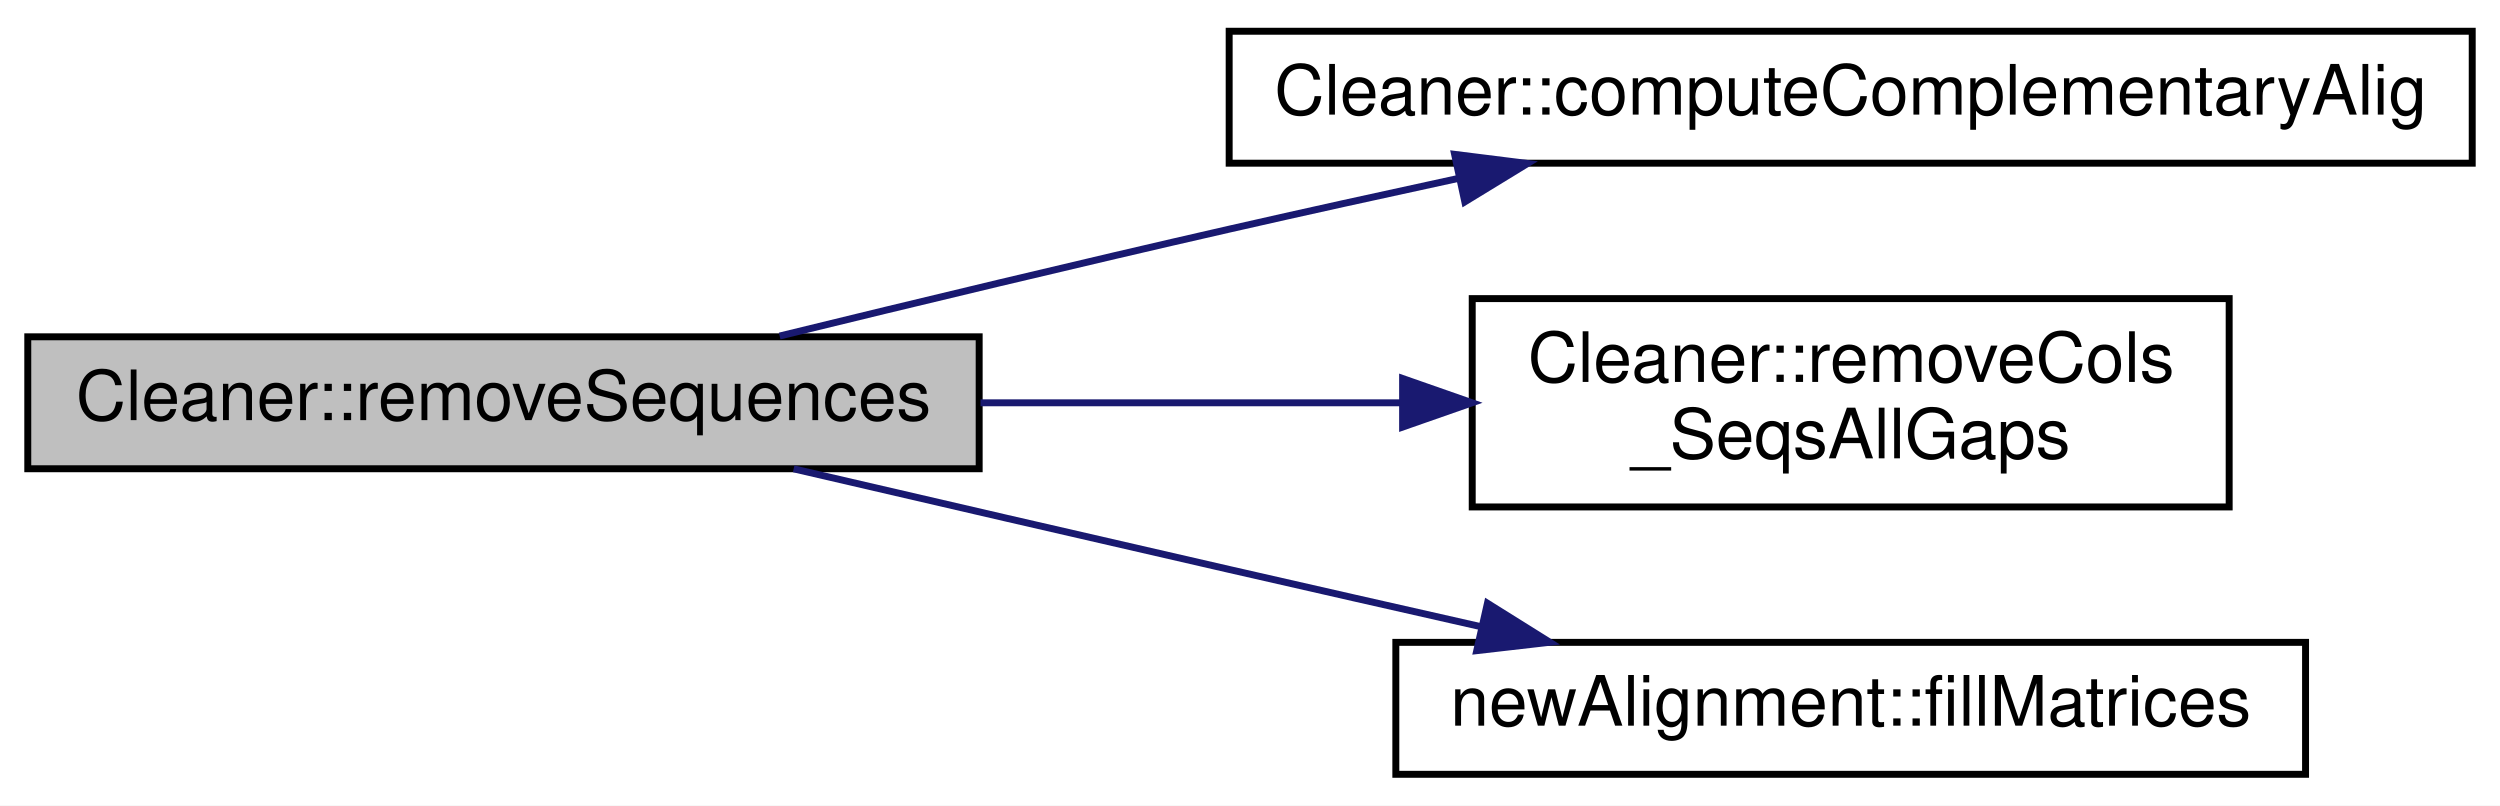
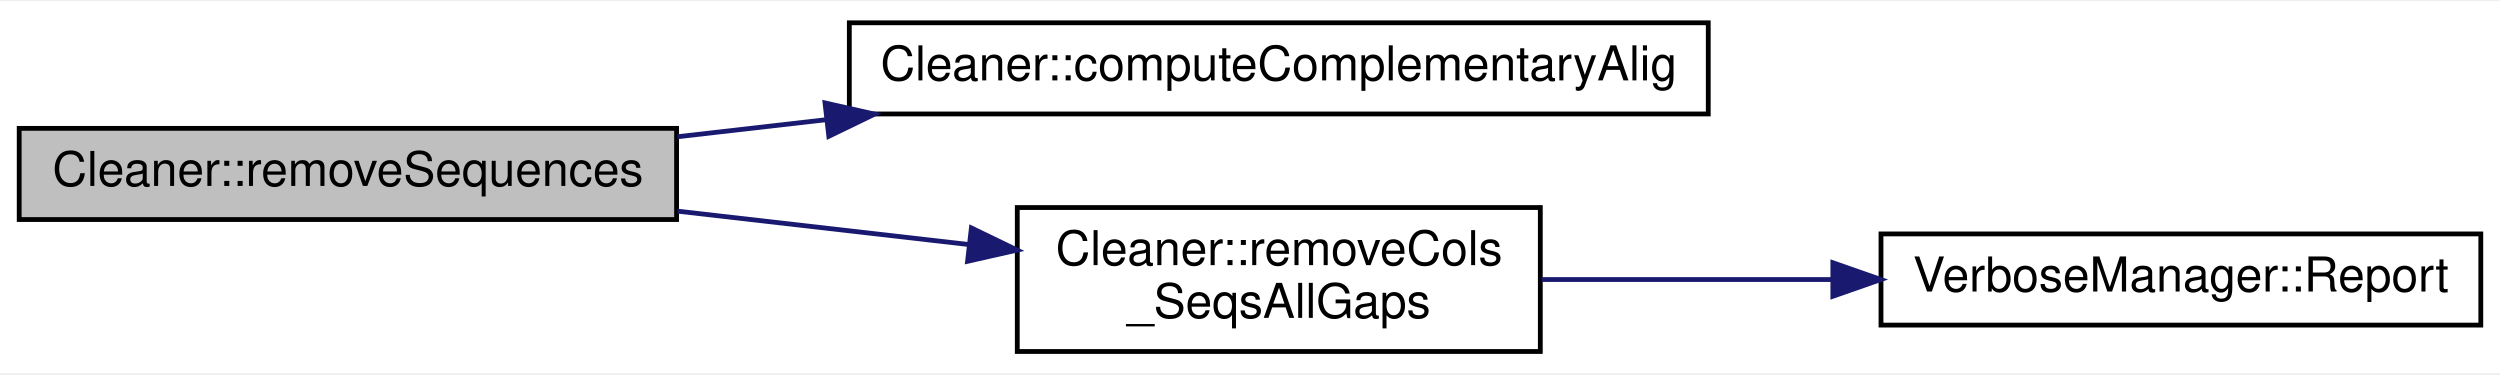
- <svg xmlns="http://www.w3.org/2000/svg" xmlns:xlink="http://www.w3.org/1999/xlink" width="360pt" height="116pt" viewBox="0.00 0.00 360.00 116.00">
-   <g id="graph0" class="graph" transform="scale(1 1) rotate(0) translate(4 112)">
-     <polygon fill="white" stroke="none" points="-4,4 -4,-112 356,-112 356,4 -4,4" />
+ <svg xmlns="http://www.w3.org/2000/svg" xmlns:xlink="http://www.w3.org/1999/xlink" width="521pt" height="78pt" viewBox="0.00 0.00 521.00 77.50">
+   <g id="graph0" class="graph" transform="scale(1 1) rotate(0) translate(4 73.5)">
+     <polygon fill="white" stroke="none" points="-4,4 -4,-73.5 517,-73.5 517,4 -4,4" />
    <g id="node1" class="node">
-       <polygon fill="#bfbfbf" stroke="black" points="0,-44.5 0,-63.5 137,-63.5 137,-44.5 0,-44.5" />
-       <text text-anchor="middle" x="68.5" y="-51.5" font-family="Helvetica,sans-Serif" font-size="10.00">Cleaner::removeSequences</text>
+       <polygon fill="#bfbfbf" stroke="black" points="0,-28 0,-47 137,-47 137,-28 0,-28" />
+       <text text-anchor="middle" x="68.5" y="-35" font-family="Helvetica,sans-Serif" font-size="10.00">Cleaner::removeSequences</text>
    </g>
    <g id="node2" class="node">
      <g id="a_node2">
        <a xlink:href="class_cleaner.html#a24bd28e4191afc9471adff329bee1466" target="_top" xlink:title="Method for computing the complementary alignment. Complementary Alignment is an alignment containing ...">
-           <polygon fill="white" stroke="black" points="173,-88.5 173,-107.5 352,-107.5 352,-88.5 173,-88.5" />
-           <text text-anchor="middle" x="262.5" y="-95.5" font-family="Helvetica,sans-Serif" font-size="10.00">Cleaner::computeComplementaryAlig</text>
+           <polygon fill="white" stroke="black" points="173,-50 173,-69 352,-69 352,-50 173,-50" />
+           <text text-anchor="middle" x="262.5" y="-57" font-family="Helvetica,sans-Serif" font-size="10.00">Cleaner::computeComplementaryAlig</text>
        </a>
      </g>
    </g>
    <g id="edge1" class="edge">
-       <path fill="none" stroke="midnightblue" d="M108.272,-63.613C127.681,-68.362 151.553,-74.108 173,-79 183.675,-81.435 195.094,-83.951 206.062,-86.325" />
-       <polygon fill="midnightblue" stroke="midnightblue" points="205.461,-89.776 215.974,-88.459 206.934,-82.933 205.461,-89.776" />
+       <path fill="none" stroke="midnightblue" d="M137.192,-45.256C147.256,-46.41 157.775,-47.615 168.25,-48.815" />
+       <polygon fill="midnightblue" stroke="midnightblue" points="167.931,-52.301 178.264,-49.963 168.728,-45.347 167.931,-52.301" />
    </g>
    <g id="node3" class="node">
      <g id="a_node3">
        <a xlink:href="class_cleaner.html#a2f7d85e29f23f880a7ad7e28863b36c3" target="_top" xlink:title="Method that identifies and removes columns and sequences composed only by gaps. ">
-           <polygon fill="white" stroke="black" points="208,-39 208,-69 317,-69 317,-39 208,-39" />
-           <text text-anchor="start" x="216" y="-57" font-family="Helvetica,sans-Serif" font-size="10.00">Cleaner::removeCols</text>
-           <text text-anchor="middle" x="262.5" y="-46" font-family="Helvetica,sans-Serif" font-size="10.00">_SeqsAllGaps</text>
+           <polygon fill="white" stroke="black" points="208,-0.5 208,-30.5 317,-30.5 317,-0.5 208,-0.5" />
+           <text text-anchor="start" x="216" y="-18.5" font-family="Helvetica,sans-Serif" font-size="10.00">Cleaner::removeCols</text>
+           <text text-anchor="middle" x="262.5" y="-7.5" font-family="Helvetica,sans-Serif" font-size="10.00">_SeqsAllGaps</text>
        </a>
      </g>
    </g>
    <g id="edge2" class="edge">
-       <path fill="none" stroke="midnightblue" d="M137.192,-54C156.868,-54 178.287,-54 197.714,-54" />
-       <polygon fill="midnightblue" stroke="midnightblue" points="197.974,-57.5 207.974,-54 197.974,-50.5 197.974,-57.5" />
+       <path fill="none" stroke="midnightblue" d="M137.192,-29.744C156.959,-27.479 178.484,-25.012 197.983,-22.778" />
+       <polygon fill="midnightblue" stroke="midnightblue" points="198.438,-26.249 207.974,-21.633 197.641,-19.294 198.438,-26.249" />
    </g>
    <g id="node4" class="node">
      <g id="a_node4">
-         <a xlink:href="classnew_alignment.html#acbeb320f0f70222f81a906ccfc33a016" target="_top" xlink:title="Method to intialize data that has been modified on the alignment. The method checks if the sequences ...">
-           <polygon fill="white" stroke="black" points="197,-0.5 197,-19.5 328,-19.5 328,-0.5 197,-0.5" />
-           <text text-anchor="middle" x="262.5" y="-7.5" font-family="Helvetica,sans-Serif" font-size="10.00">newAlignment::fillMatrices</text>
+         <a xlink:href="class_verbose_manager.html#a261de87bbf9653cd729dca4e1fbeb2a3" target="_top" xlink:title="Method to report an Error. It will be displayed if VerboseManager::Level is equal or higher to Verbos...">
+           <polygon fill="white" stroke="black" points="388,-6 388,-25 513,-25 513,-6 388,-6" />
+           <text text-anchor="middle" x="450.5" y="-13" font-family="Helvetica,sans-Serif" font-size="10.00">VerboseManager::Report</text>
        </a>
      </g>
    </g>
    <g id="edge3" class="edge">
-       <path fill="none" stroke="midnightblue" d="M110.289,-44.486C129.337,-40.058 152.323,-34.734 173,-30 184.756,-27.309 197.396,-24.438 209.34,-21.737" />
-       <polygon fill="midnightblue" stroke="midnightblue" points="210.191,-25.133 219.174,-19.515 208.649,-18.305 210.191,-25.133" />
+       <path fill="none" stroke="midnightblue" d="M317.299,-15.5C336.206,-15.5 357.76,-15.5 377.898,-15.5" />
+       <polygon fill="midnightblue" stroke="midnightblue" points="377.964,-19 387.964,-15.5 377.964,-12 377.964,-19" />
    </g>
  </g>
</svg>
